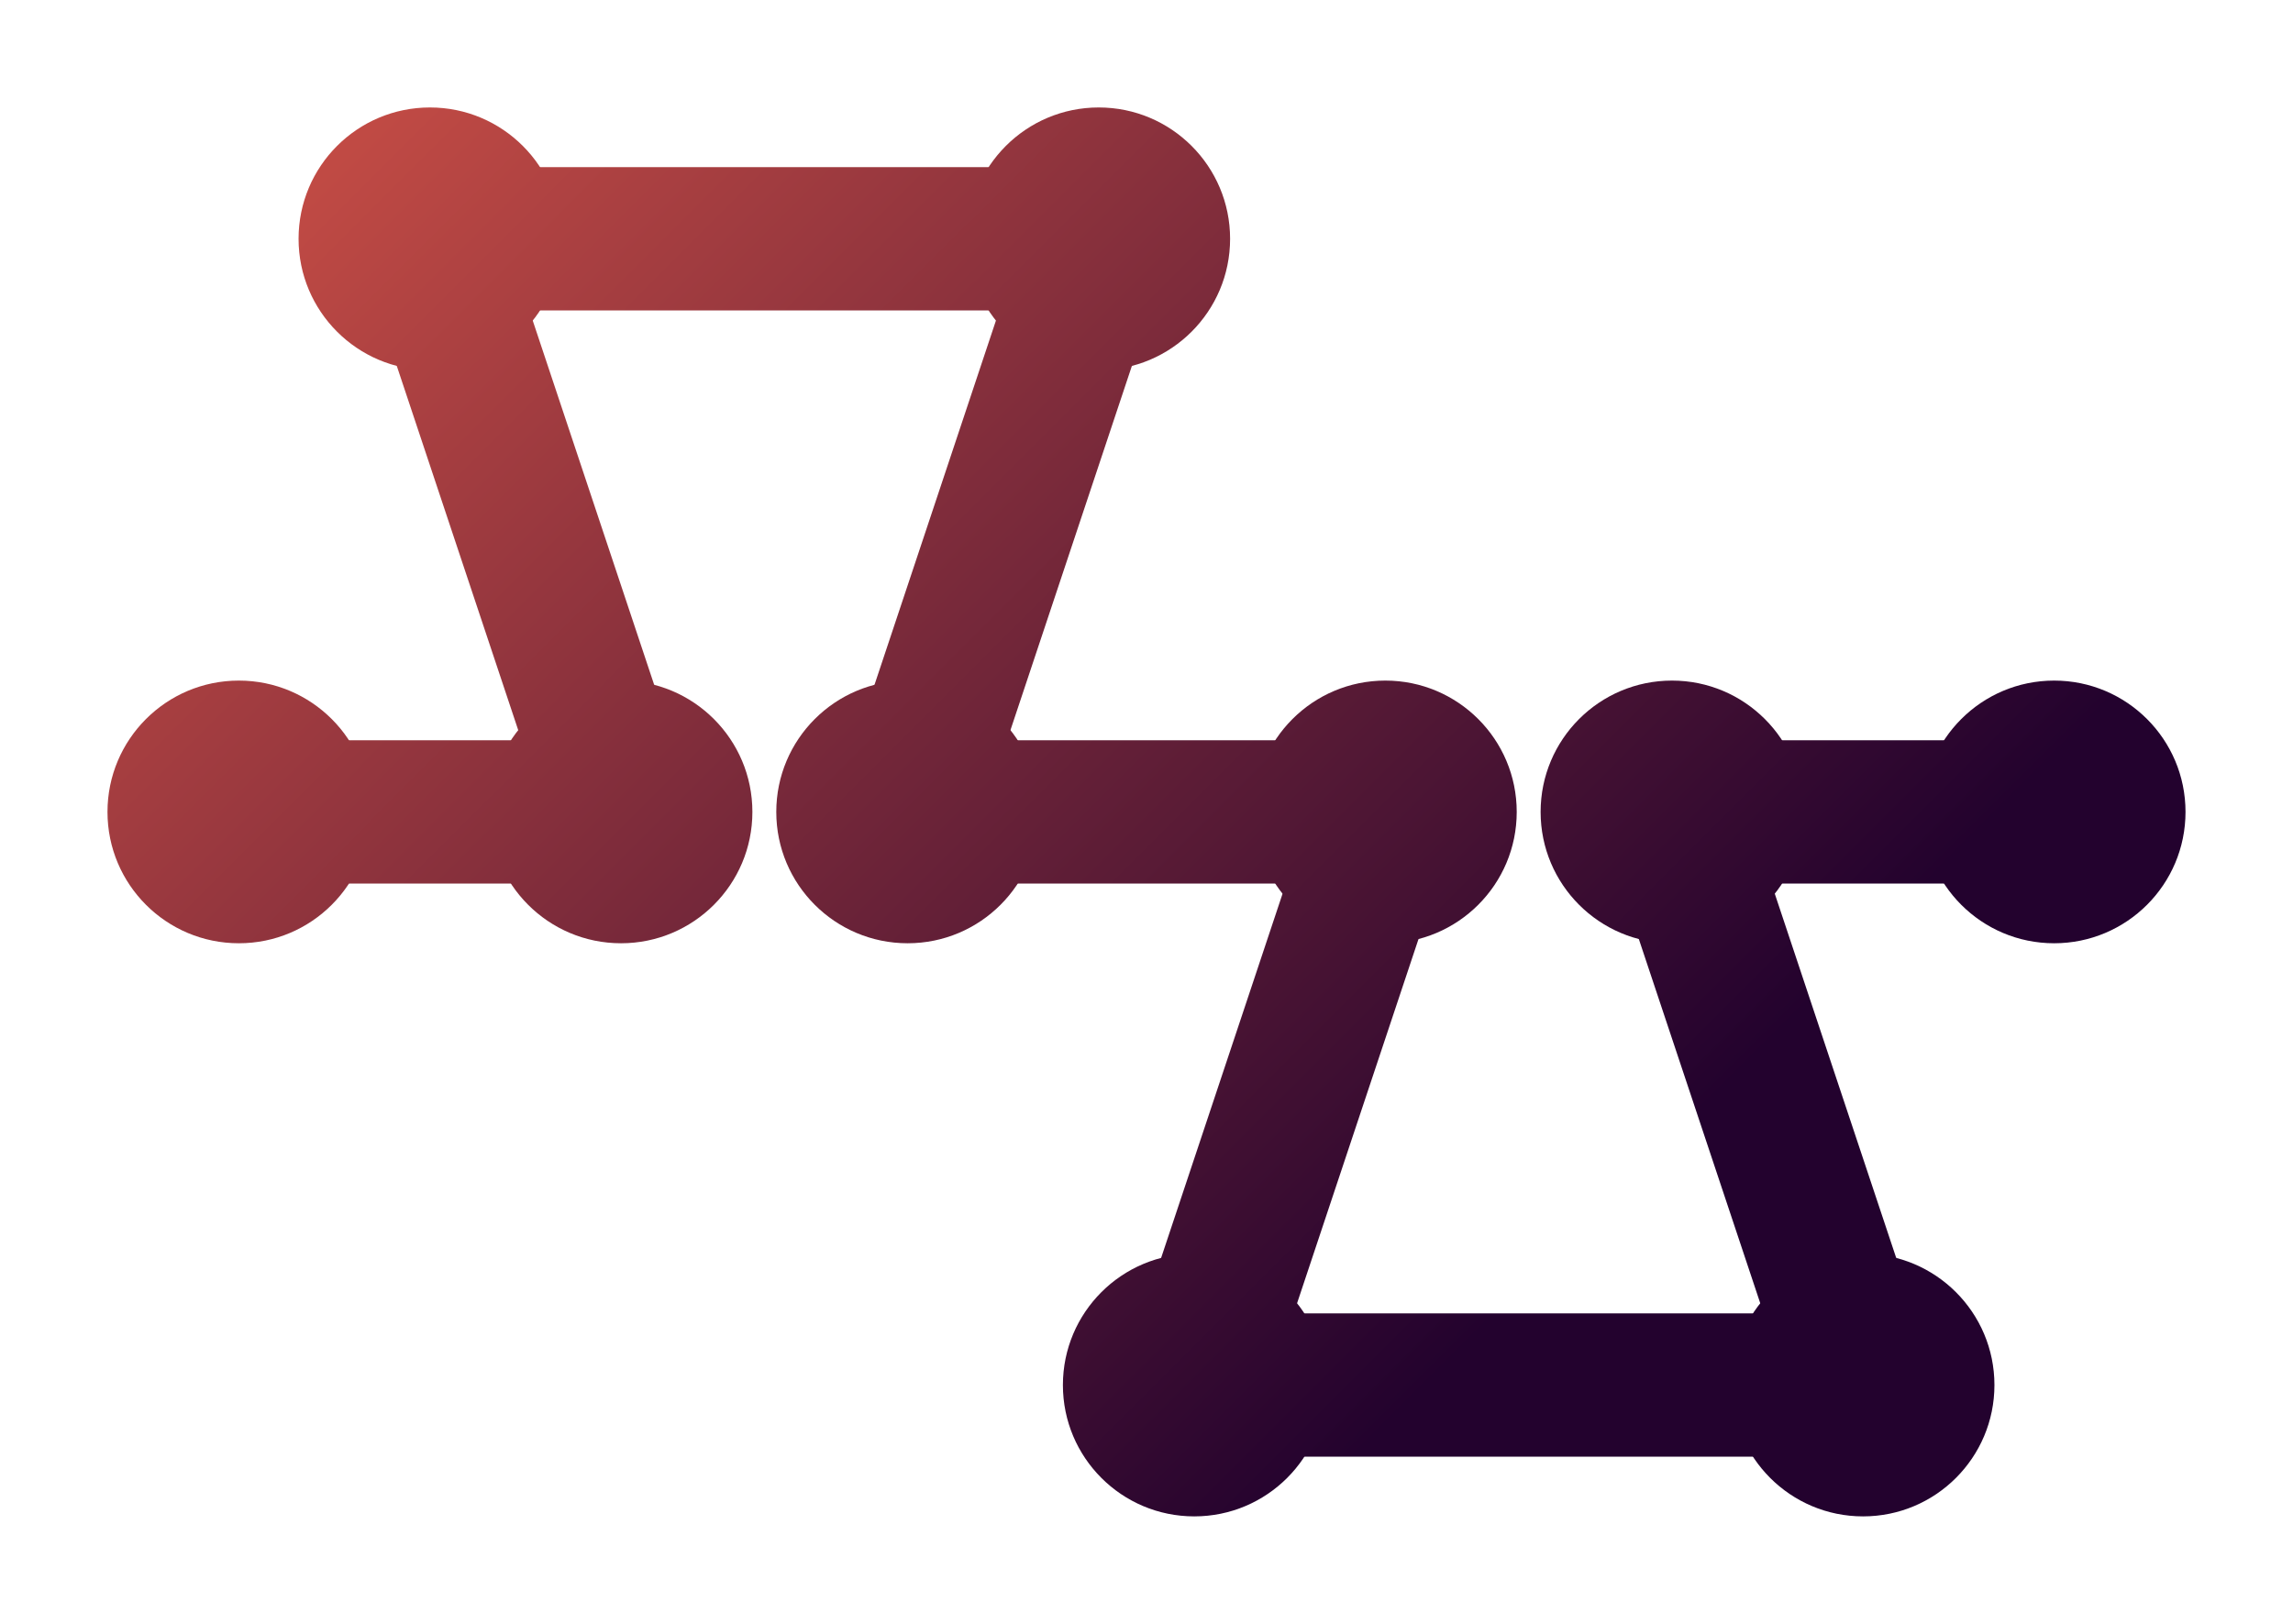
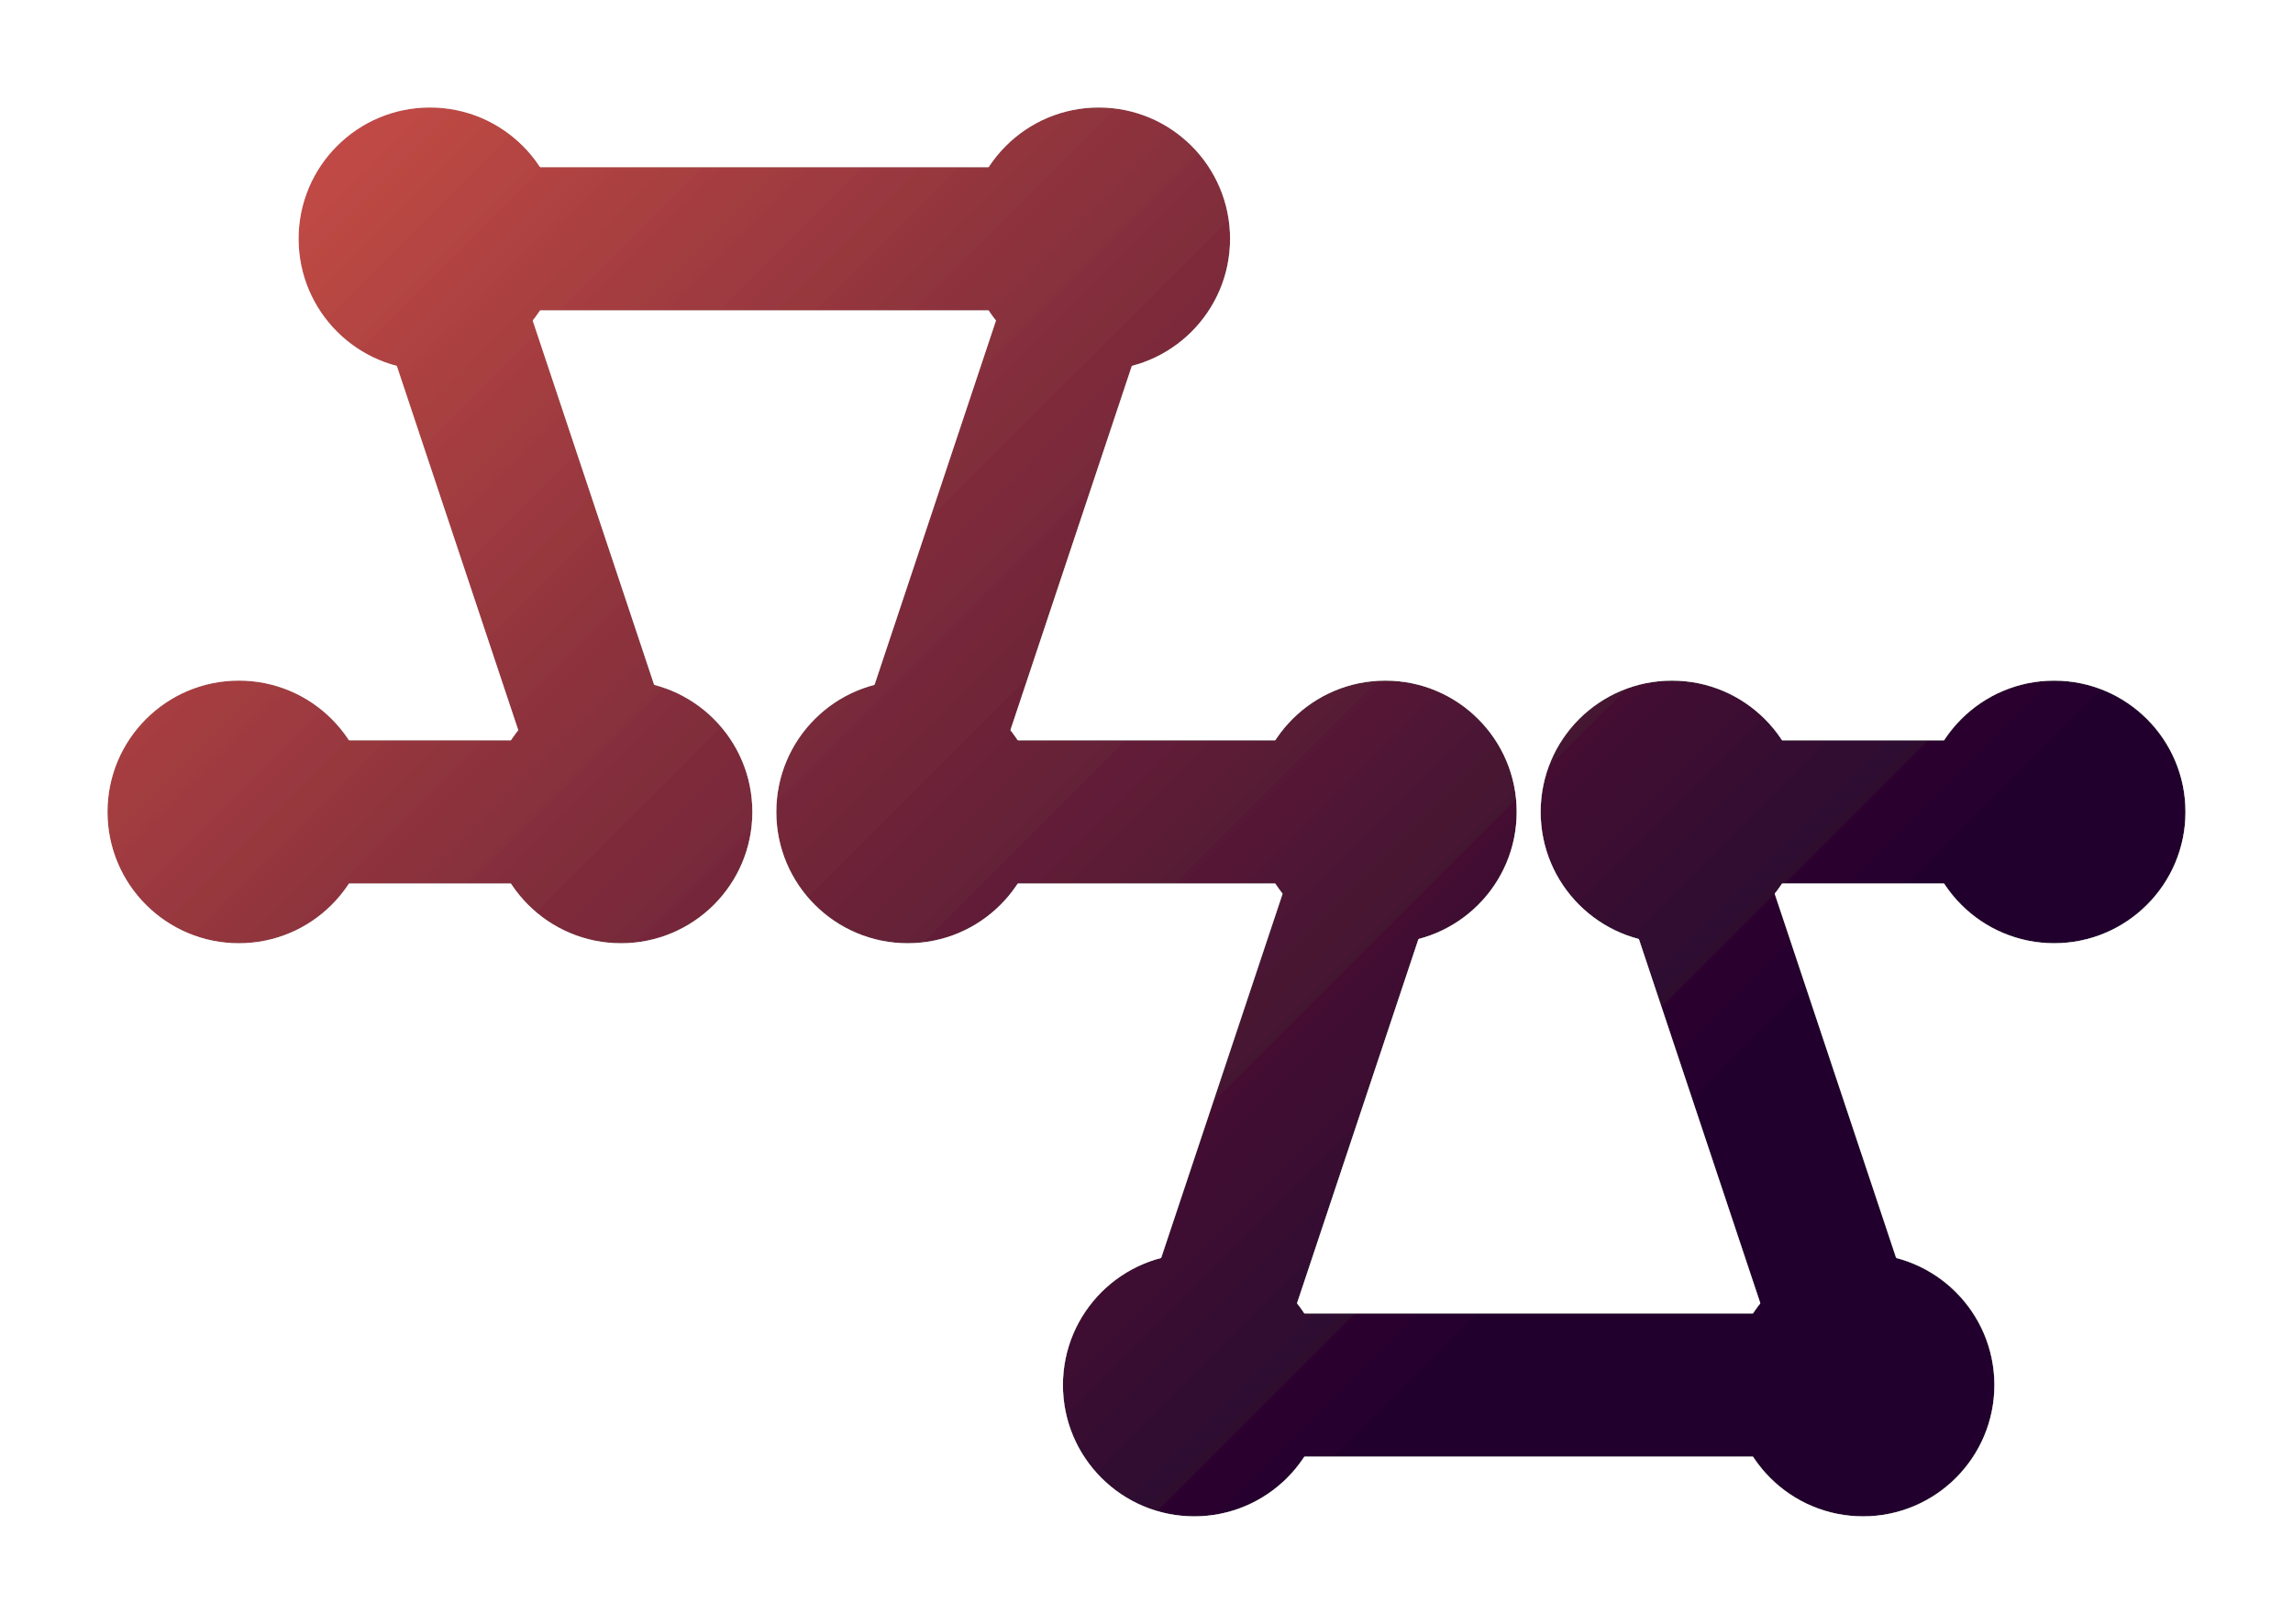
<svg xmlns="http://www.w3.org/2000/svg" viewBox="2 16 96 68" role="img" aria-labelledby="dovetail-logo-title">
  <defs>
    <linearGradient id="myGradient" x1="0%" y1="0%" x2="100%" y2="0%" gradientUnits="userSpaceOnUse" gradientTransform="rotate(45)">
      <stop offset="0%" stop-color="#FF674D" />
      <stop offset="100%" stop-color="#23022E" />
    </linearGradient>
+     <filter id="whiteGlow" x="-25%" y="-25%" width="150%" height="150%">
+       <feDropShadow dx="0" dy="0" stdDeviation="1" flood-color="white" flood-opacity="1" />
+     </filter>
  </defs>
-   <path d="M12,50 L28,50 L20,26 L48,26 L40,50 L60,50 L52,74 L80,74 L72,50 L88,50" fill="none" stroke="url(#myGradient)" stroke-width="6" stroke-linecap="round" stroke-linejoin="round" />
-   <circle cx="12" cy="50" r="5.5" fill="url(#myGradient)" />
-   <circle cx="28" cy="50" r="5.5" fill="url(#myGradient)" />
-   <circle cx="20" cy="26" r="5.5" fill="url(#myGradient)" />
-   <circle cx="48" cy="26" r="5.5" fill="url(#myGradient)" />
-   <circle cx="40" cy="50" r="5.5" fill="url(#myGradient)" />
-   <circle cx="60" cy="50" r="5.5" fill="url(#myGradient)" />
-   <circle cx="52" cy="74" r="5.5" fill="url(#myGradient)" />
-   <circle cx="80" cy="74" r="5.5" fill="url(#myGradient)" />
-   <circle cx="72" cy="50" r="5.5" fill="url(#myGradient)" />
-   <circle cx="88" cy="50" r="5.5" fill="url(#myGradient)" />
+   <g filter="url(#whiteGlow)">
+     <path d="M12,50 L28,50 L20,26 L48,26 L40,50 L60,50 L52,74 L80,74 L72,50 L88,50" fill="none" stroke="url(#myGradient)" stroke-width="6" stroke-linecap="round" stroke-linejoin="round" />
+     <circle cx="12" cy="50" r="5.5" fill="url(#myGradient)" />
+     <circle cx="28" cy="50" r="5.5" fill="url(#myGradient)" />
+     <circle cx="20" cy="26" r="5.5" fill="url(#myGradient)" />
+     <circle cx="48" cy="26" r="5.5" fill="url(#myGradient)" />
+     <circle cx="40" cy="50" r="5.5" fill="url(#myGradient)" />
+     <circle cx="60" cy="50" r="5.5" fill="url(#myGradient)" />
+     <circle cx="52" cy="74" r="5.5" fill="url(#myGradient)" />
+     <circle cx="80" cy="74" r="5.5" fill="url(#myGradient)" />
+     <circle cx="72" cy="50" r="5.5" fill="url(#myGradient)" />
+     <circle cx="88" cy="50" r="5.5" fill="url(#myGradient)" />
+   </g>
</svg>
